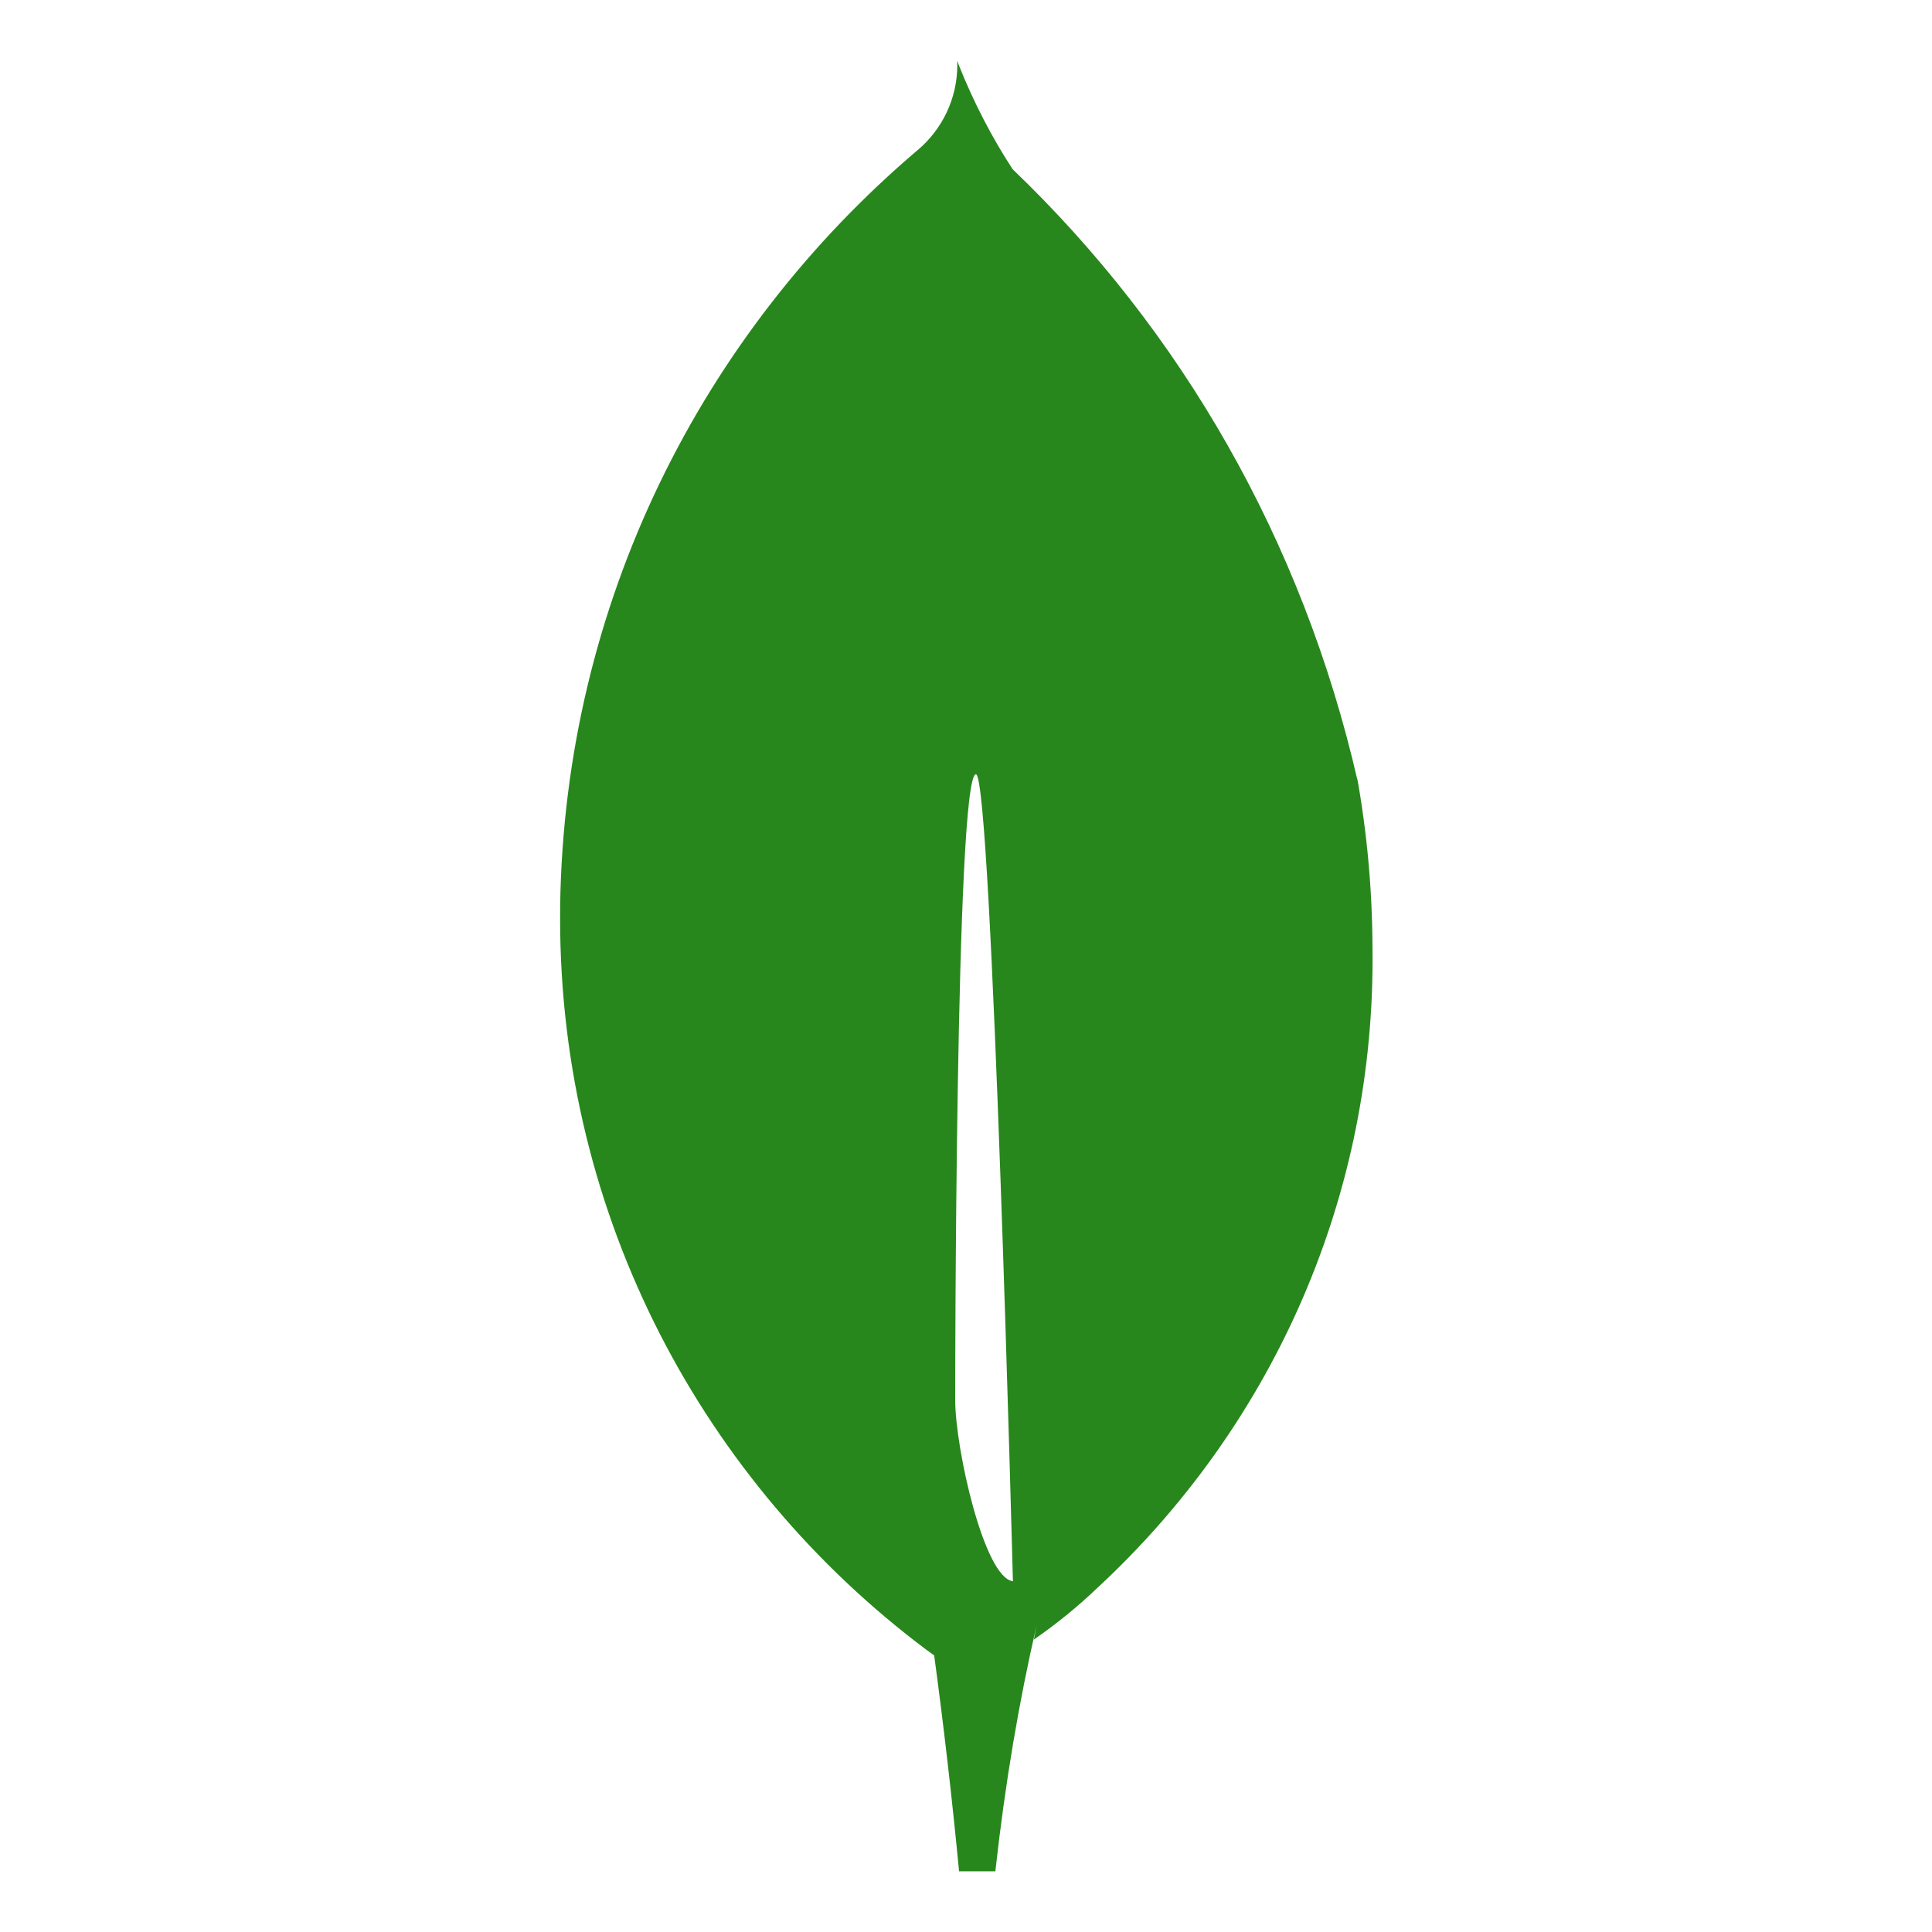
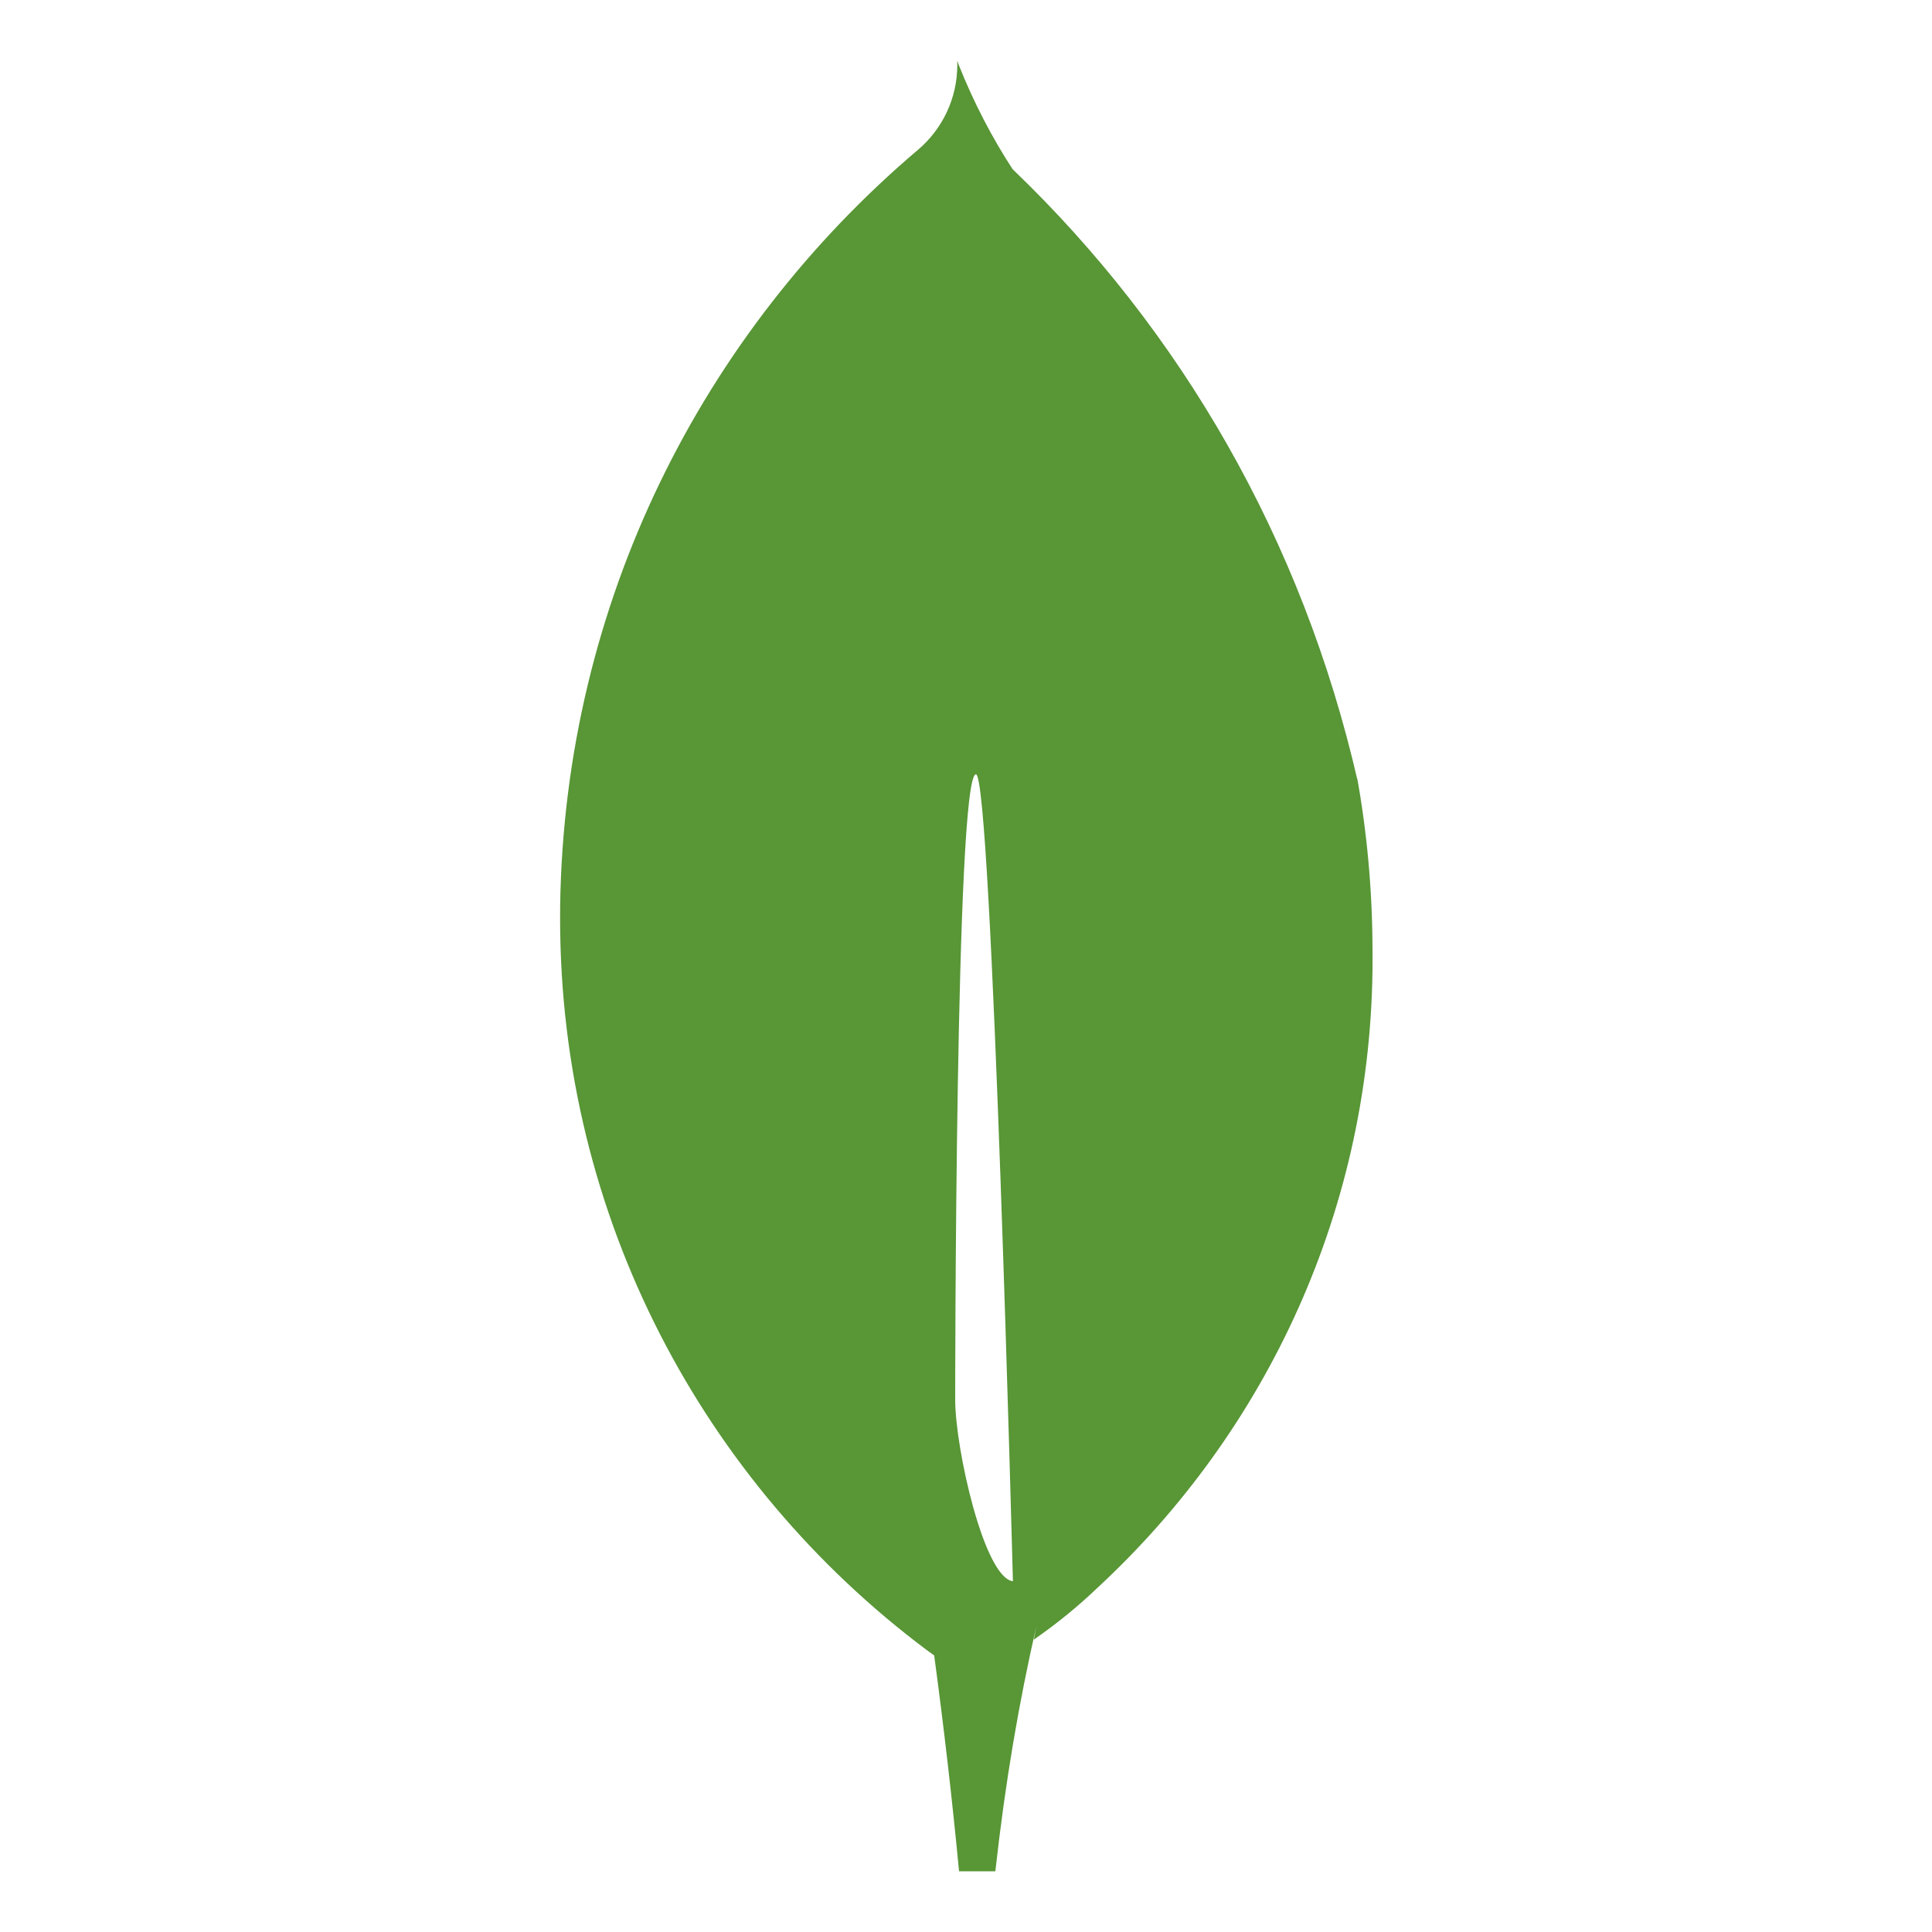
- <svg xmlns="http://www.w3.org/2000/svg" fill="#28871c" width="800px" height="800px" viewBox="0 0 32 32" version="1.1">
+ <svg xmlns="http://www.w3.org/2000/svg" fill="#589636" width="800px" height="800px" viewBox="0 0 32 32" version="1.1">
  <g id="SVGRepo_bgCarrier" stroke-width="0" />
  <g id="SVGRepo_tracerCarrier" stroke-linecap="round" stroke-linejoin="round" />
  <g id="SVGRepo_iconCarrier">
    <path d="M15.821 23.185s0-10.361 0.344-10.36c0.266 0 0.612 13.365 0.612 13.365-0.476-0.056-0.956-2.199-0.956-3.005zM22.489 12.945c-0.919-4.016-2.932-7.469-5.708-10.134l-0.007-0.006c-0.338-0.516-0.647-1.108-0.895-1.732l-0.024-0.068c0.001 0.020 0.001 0.044 0.001 0.068 0 0.565-0.253 1.070-0.652 1.409l-0.003 0.002c-3.574 3.034-5.848 7.505-5.923 12.508l-0 0.013c-0.001 0.062-0.001 0.135-0.001 0.208 0 4.957 2.385 9.357 6.070 12.115l0.039 0.028 0.087 0.063q0.241 1.784 0.412 3.576h0.601c0.166-1.491 0.39-2.796 0.683-4.076l-0.046 0.239c0.396-0.275 0.742-0.56 1.065-0.869l-0.003 0.003c2.801-2.597 4.549-6.297 4.549-10.404 0-0.061-0-0.121-0.001-0.182l0 0.009c-0.003-0.981-0.092-1.94-0.261-2.871l0.015 0.099z" />
  </g>
</svg>
